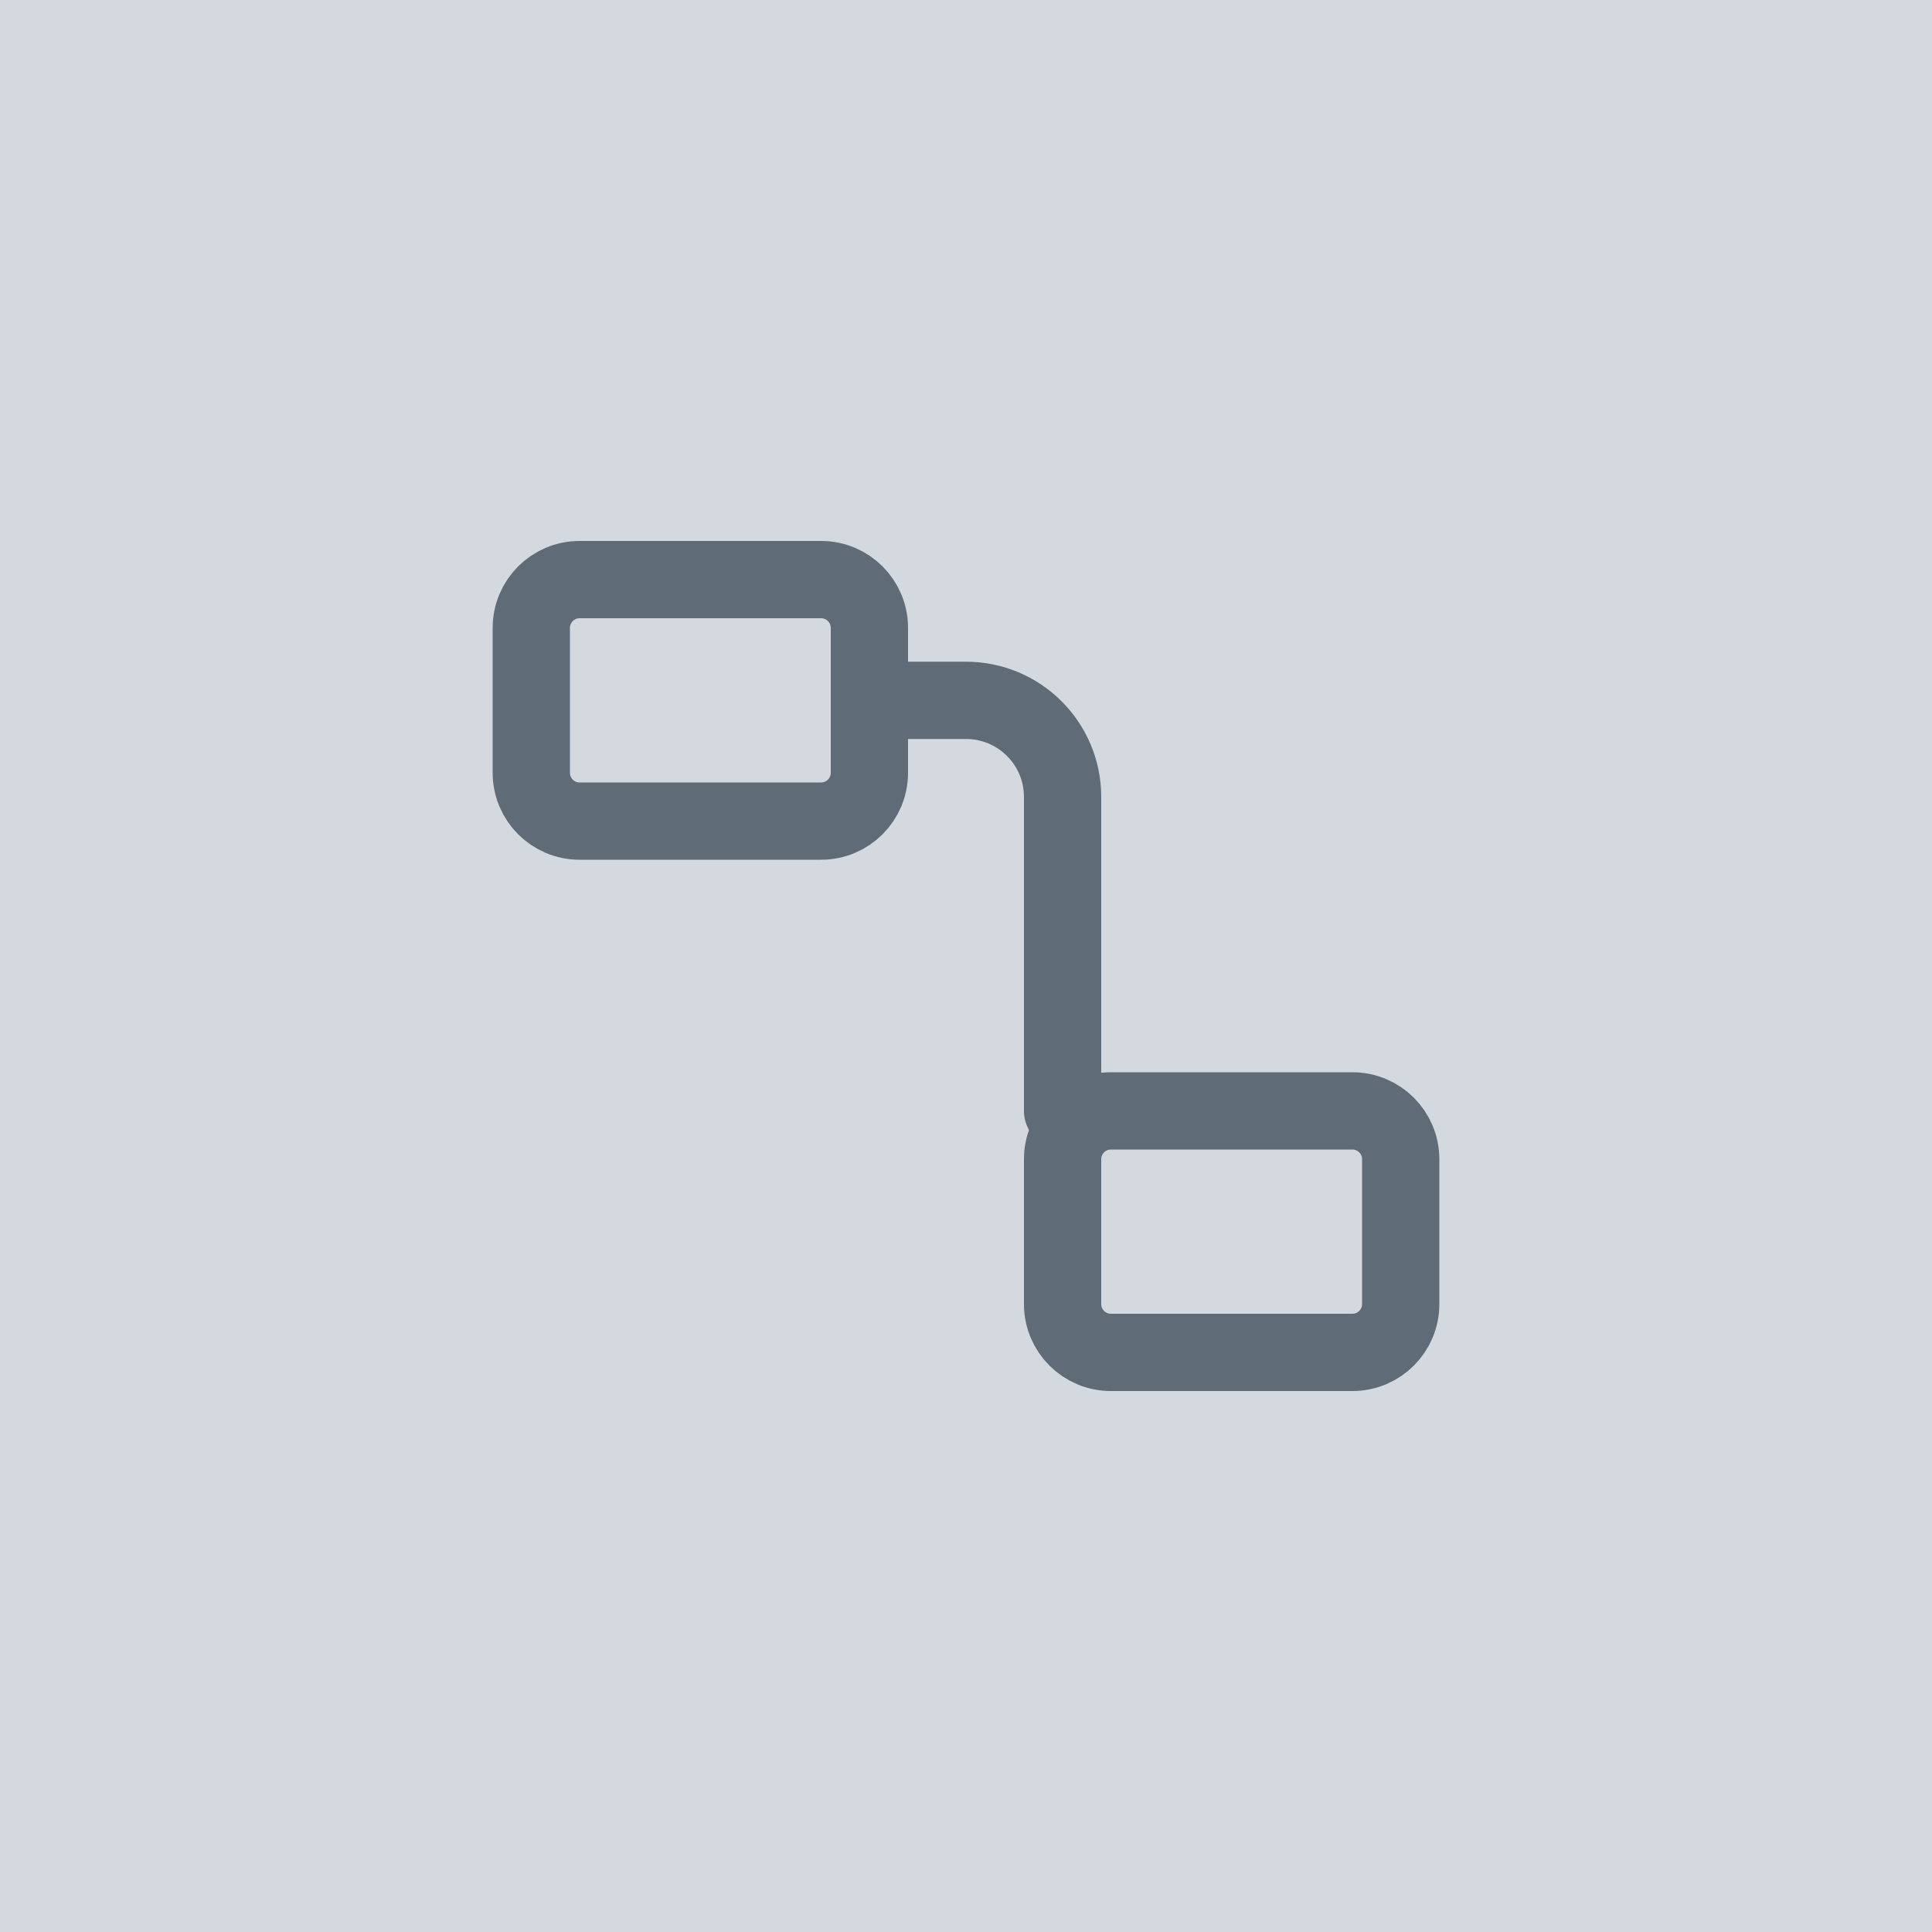
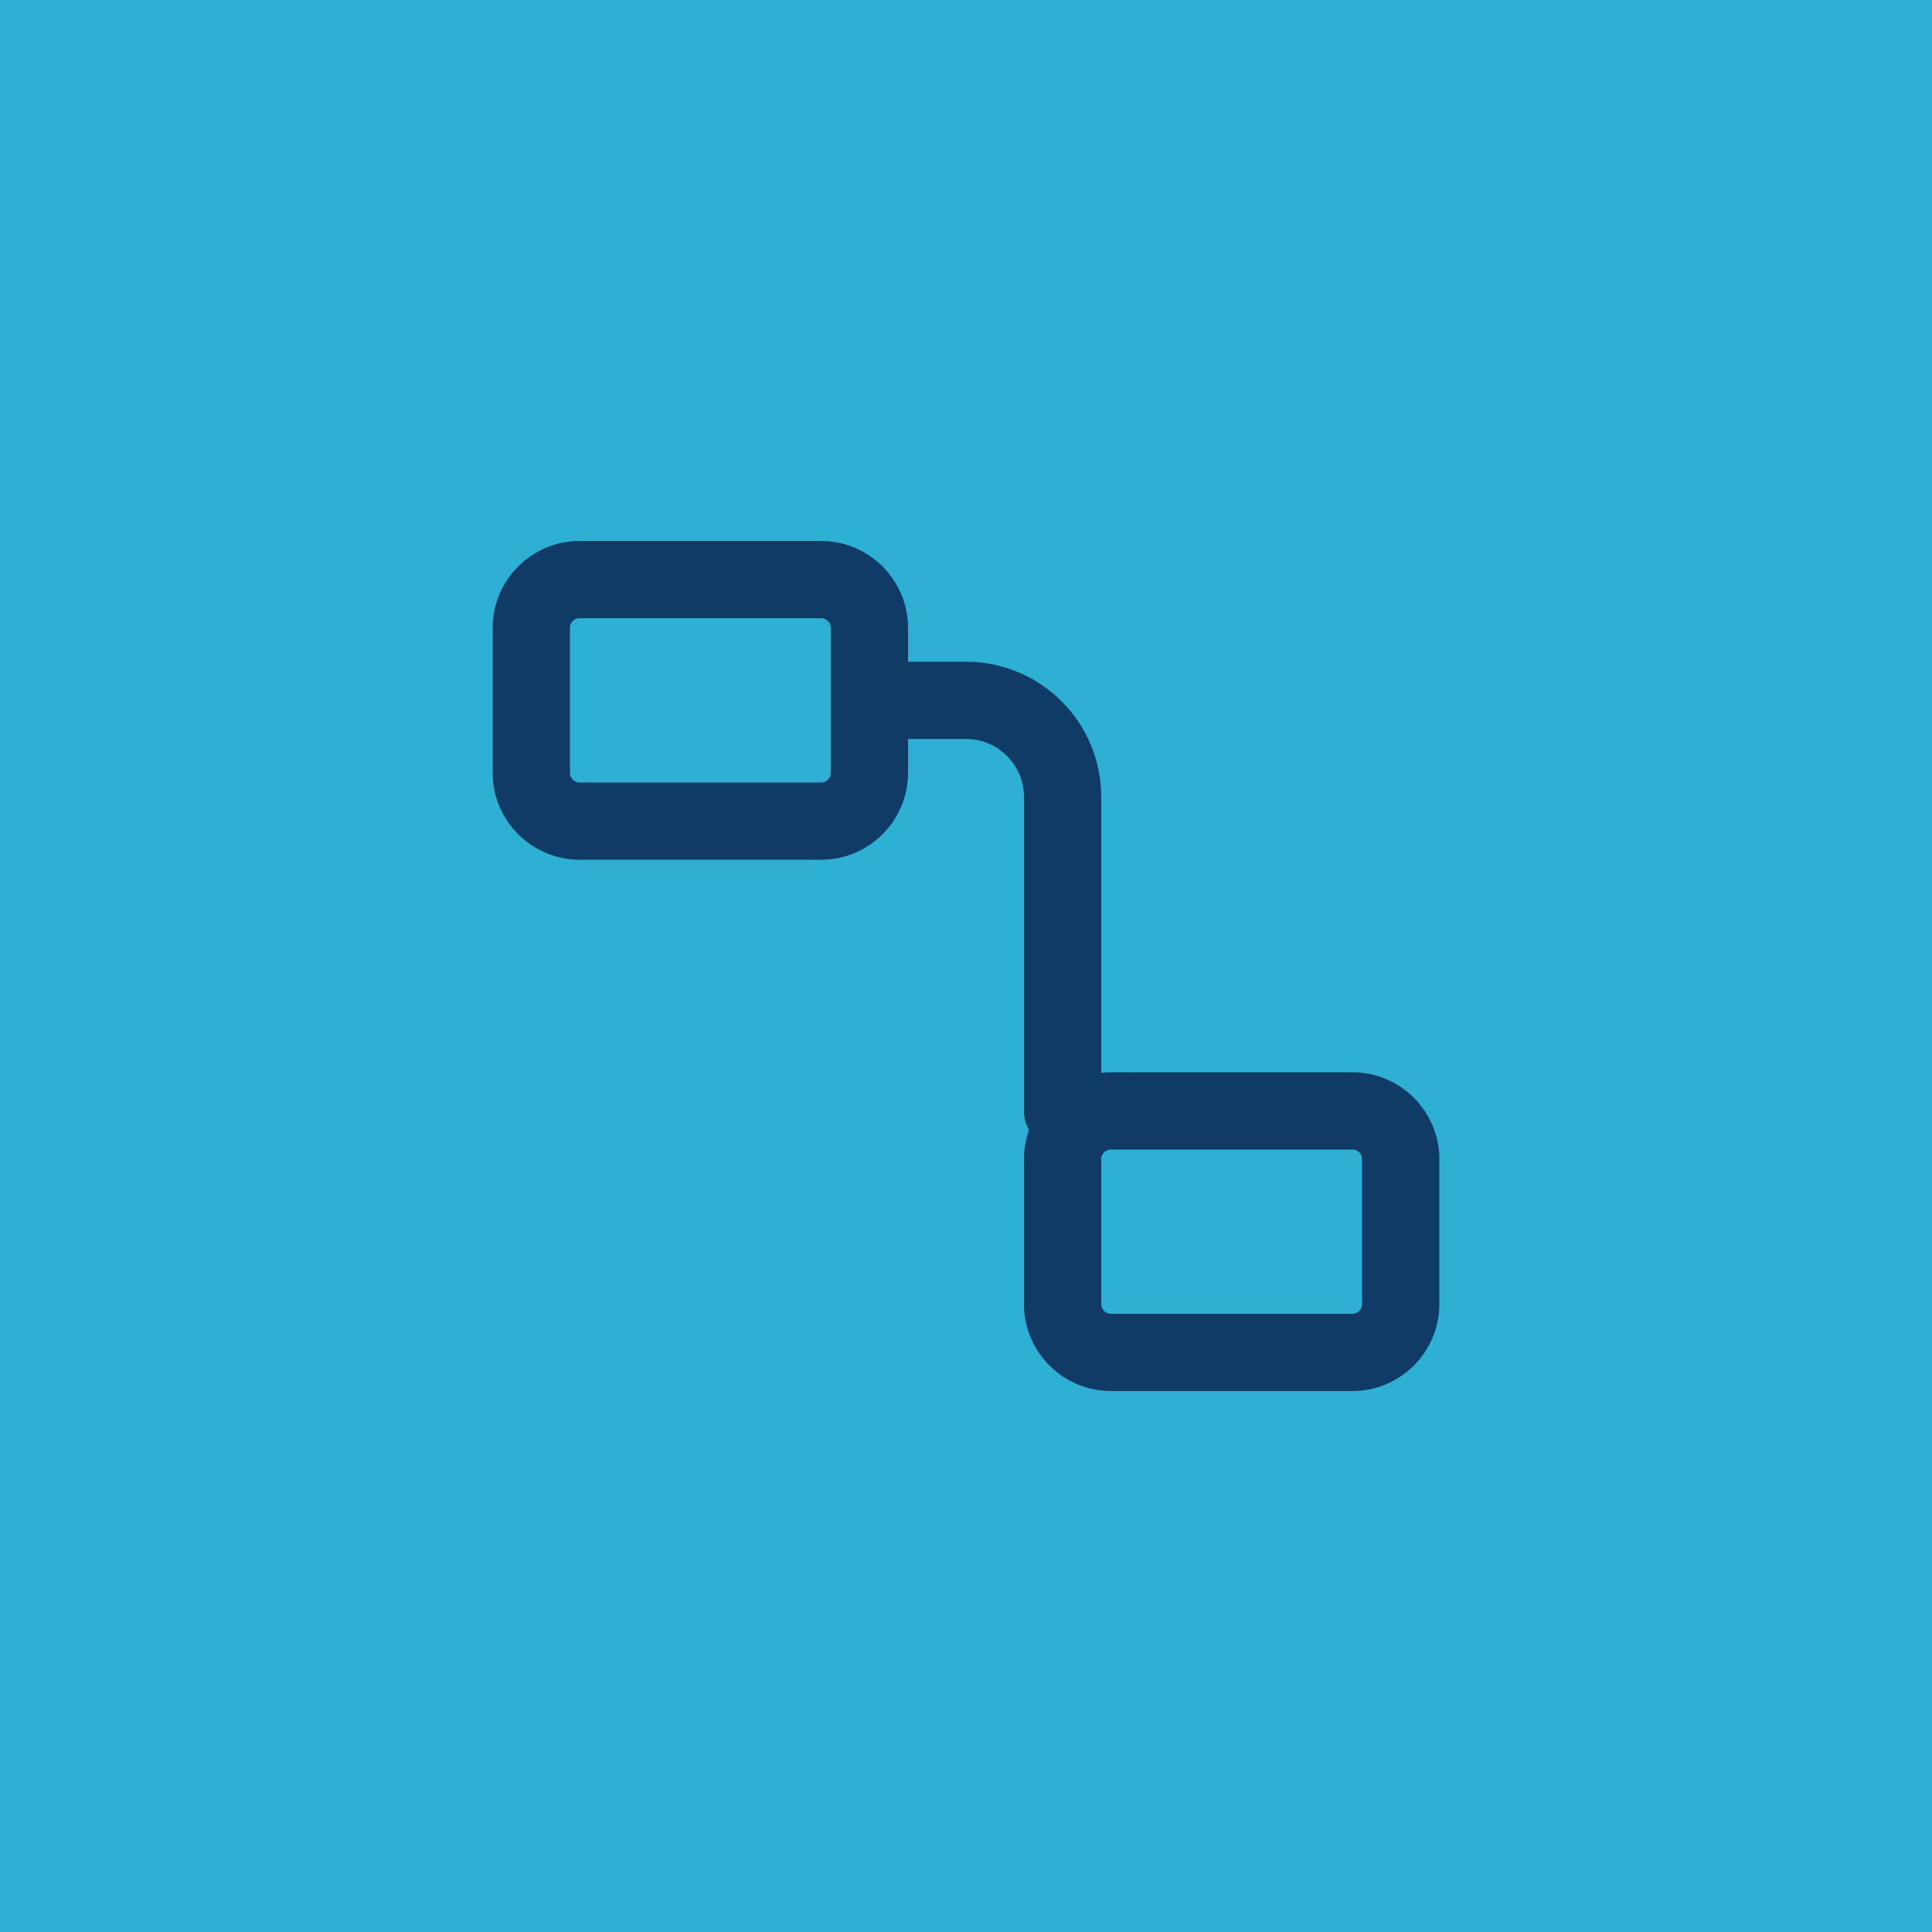
<svg xmlns="http://www.w3.org/2000/svg" viewBox="0 0 200 200">
-   <rect width="200" height="200" fill="#d3d9de" />
-   <g transform="translate(40 40) scale(5)" fill="none" stroke="#5f6b76" stroke-width="1.6" stroke-linecap="round" stroke-linejoin="round">
+   <rect width="200" height="200" fill="#2db0d4" />
+   <g transform="translate(40 40) scale(5)" fill="none" stroke="#113b67" stroke-width="1.6" stroke-linecap="round" stroke-linejoin="round">
    <rect x="3" y="4" width="7" height="5" rx="1" />
    <rect x="14" y="15" width="7" height="5" rx="1" />
    <path d="M10 6.5h2a2 2 0 0 1 2 2v6.5" />
  </g>
</svg>
